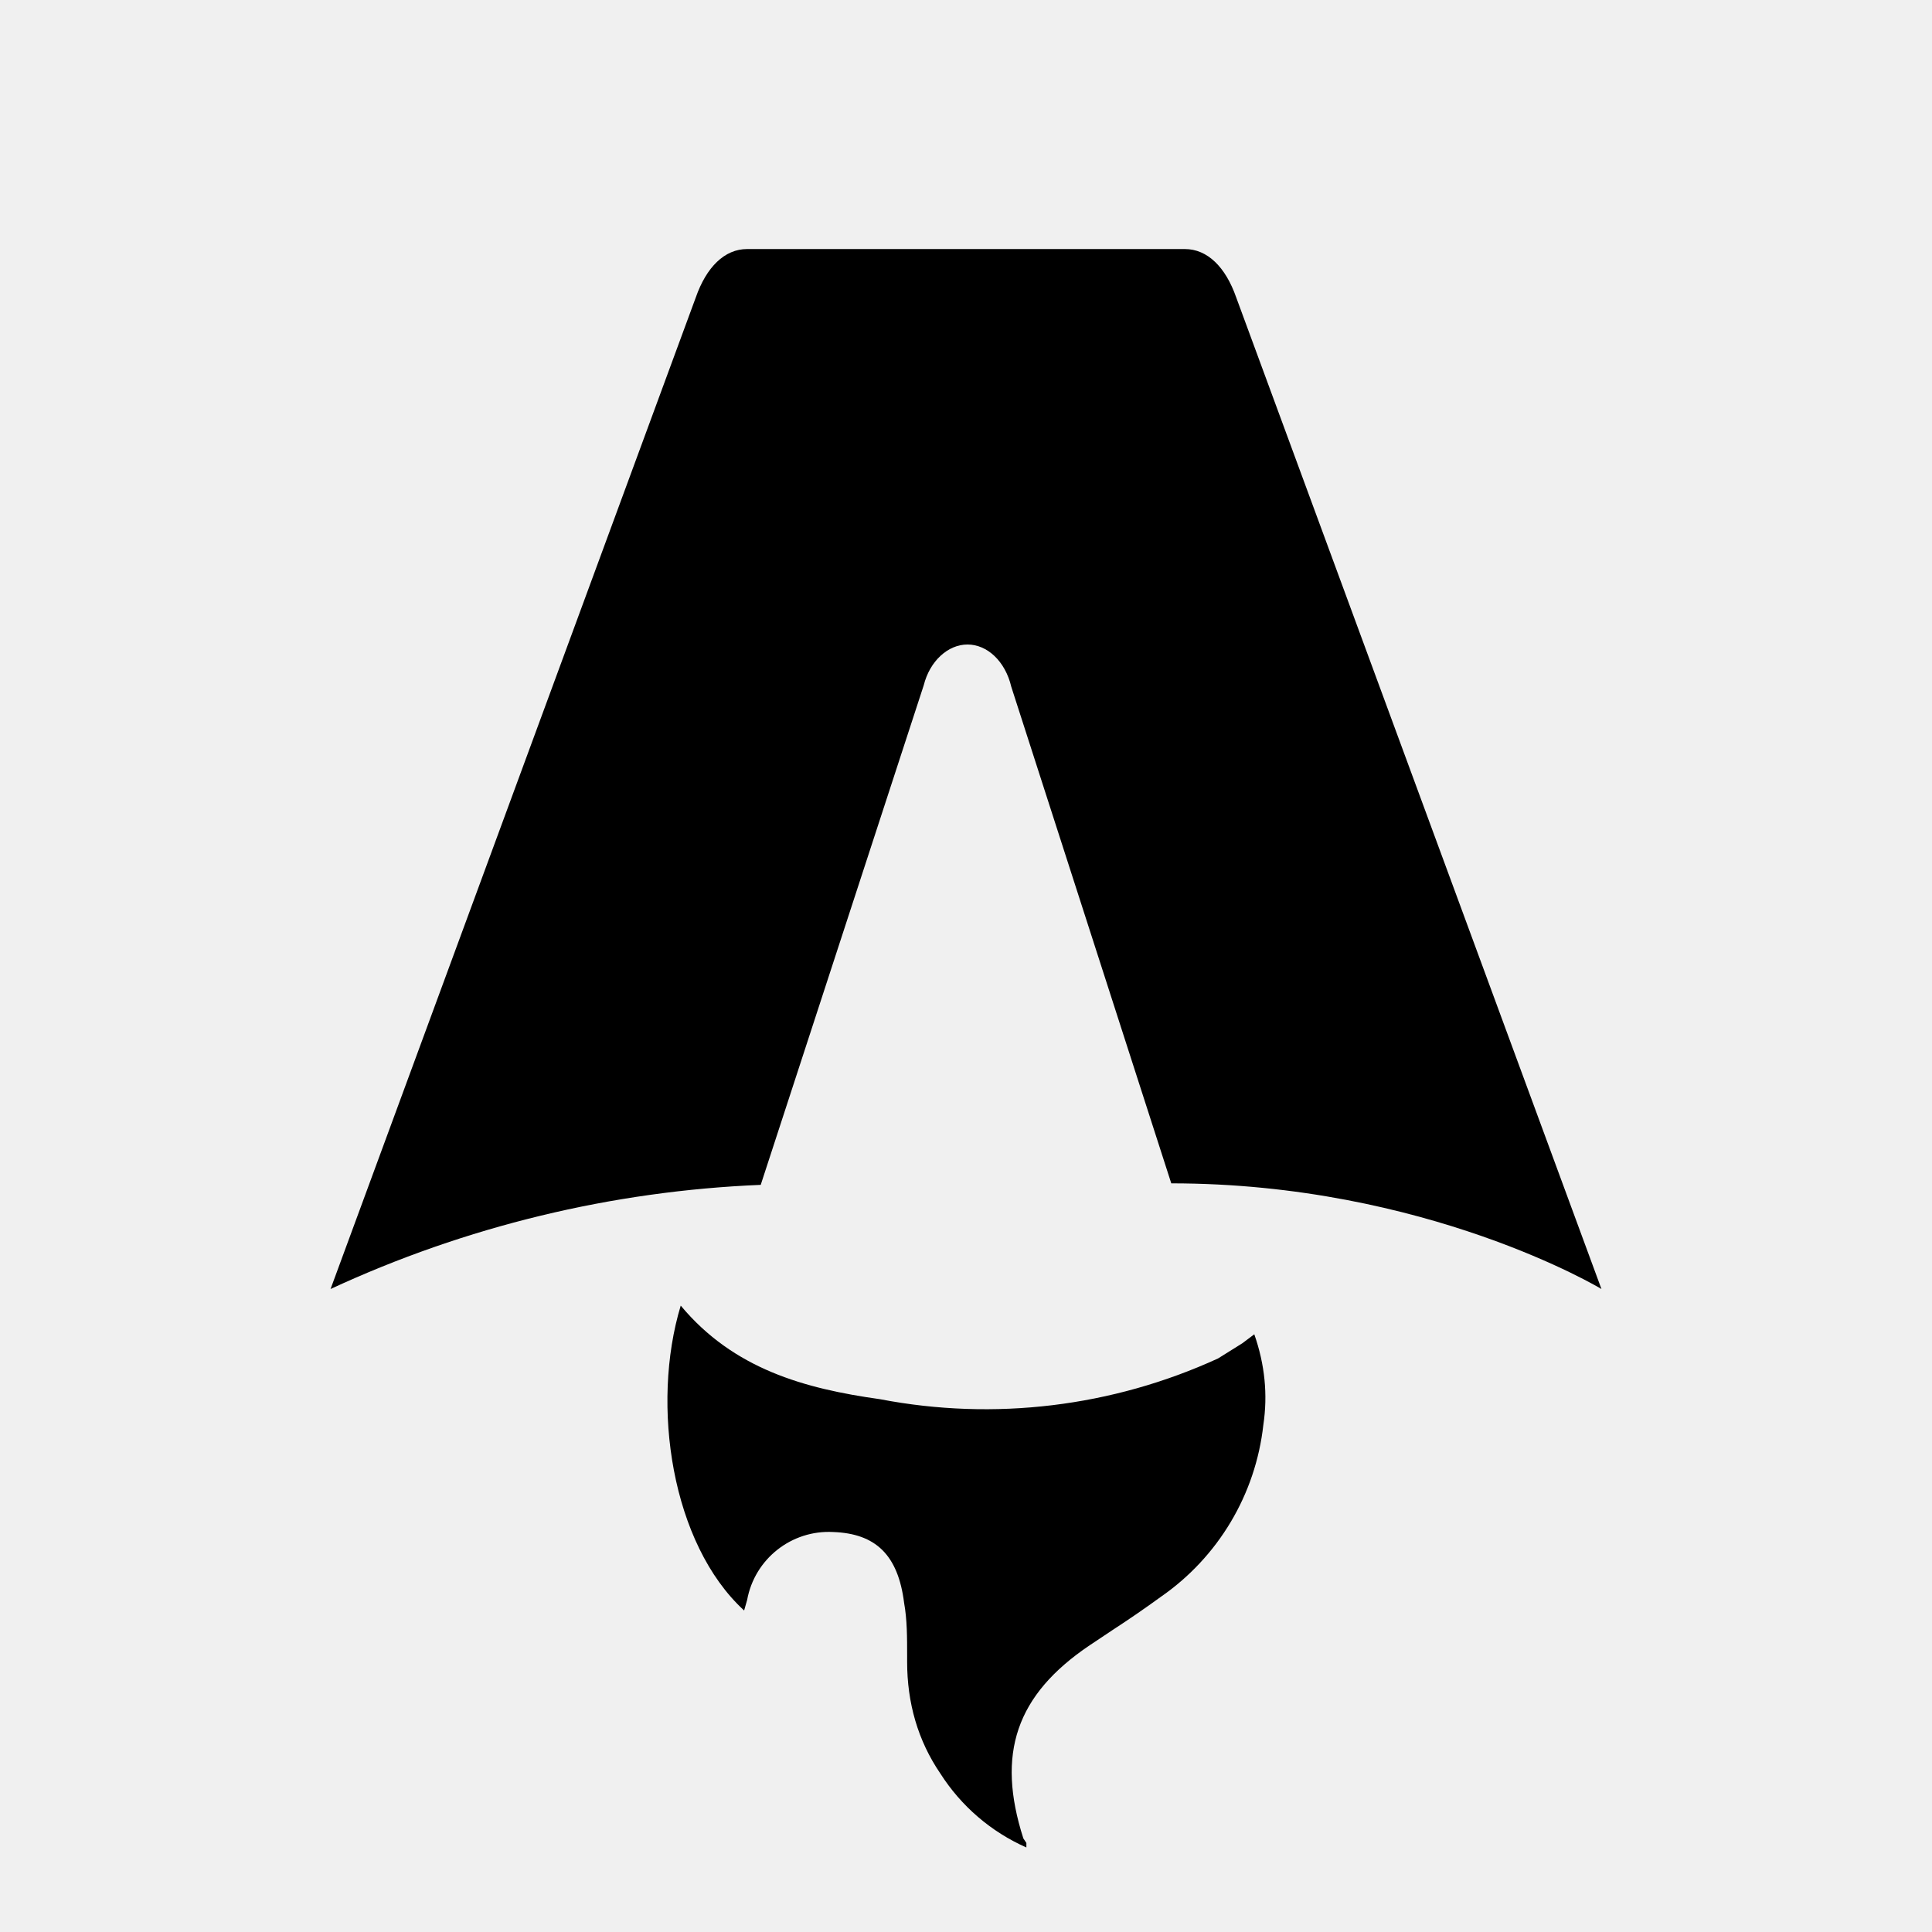
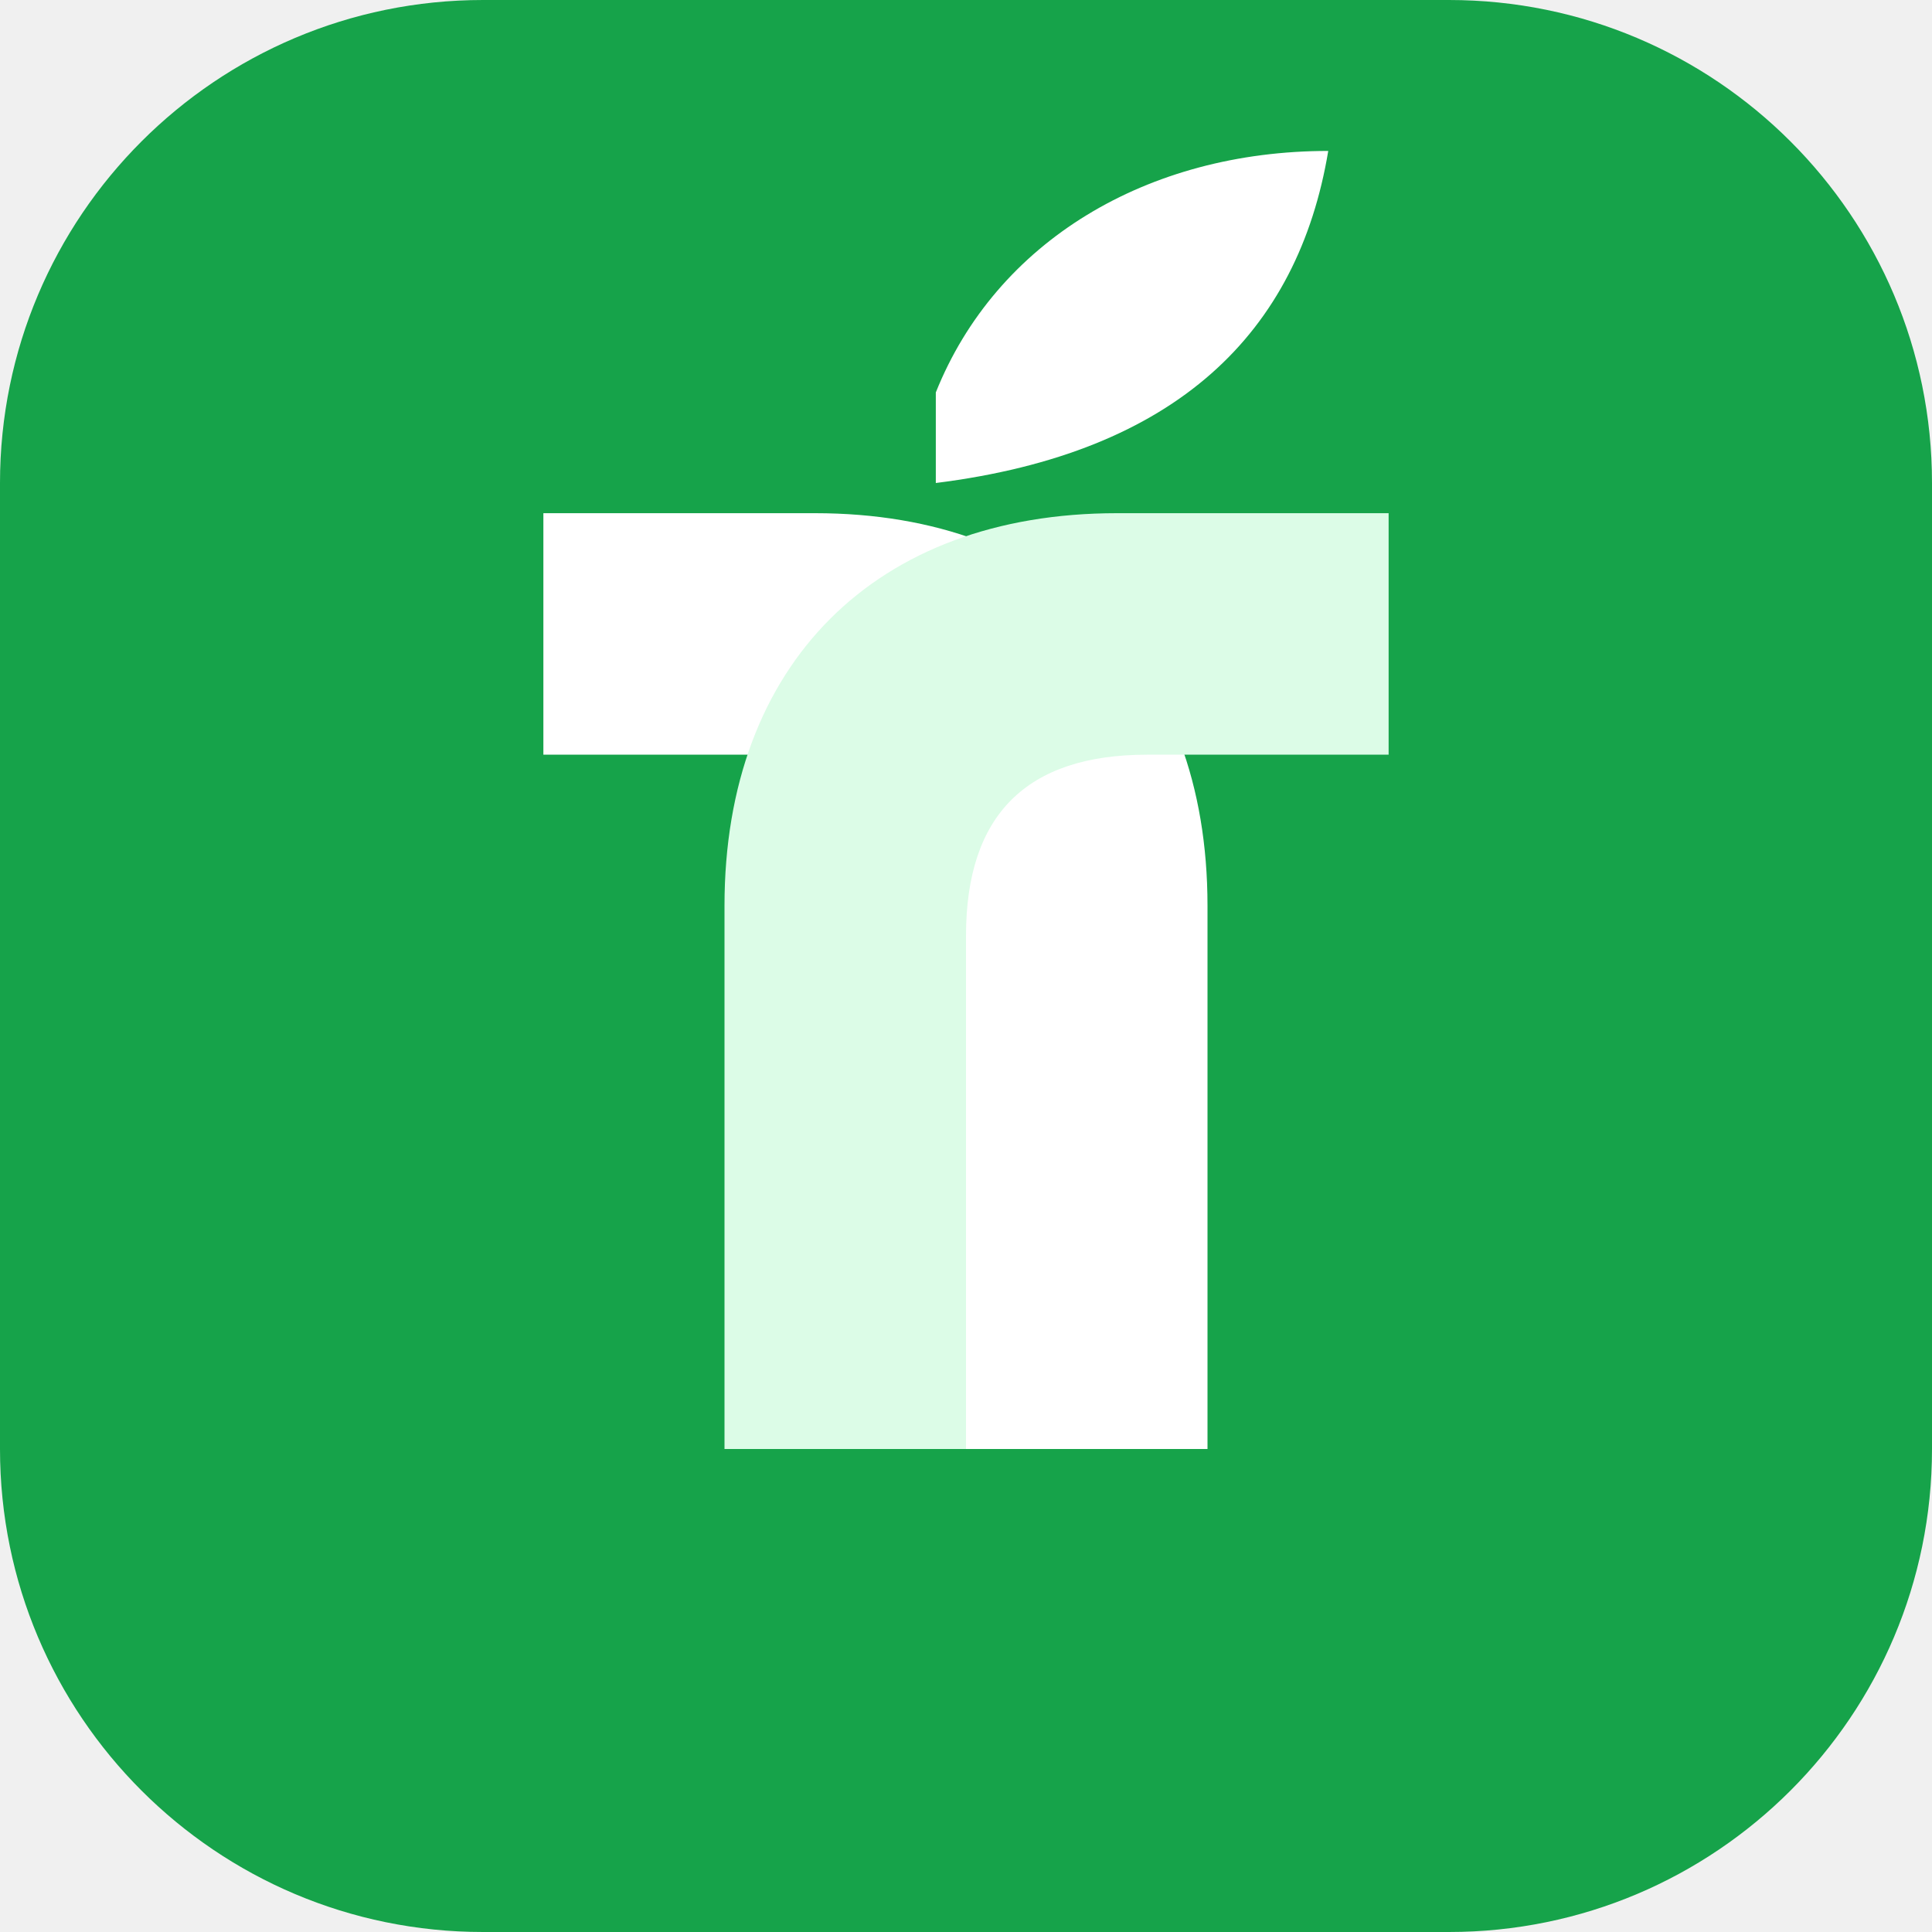
- <svg xmlns="http://www.w3.org/2000/svg" fill="none" viewBox="0 0 128 128">
-   <path d="M50.4 78.5a75.1 75.1 0 0 0-28.5 6.9l24.2-65.7c.7-2 1.9-3.2 3.4-3.2h29c1.5 0 2.7 1.2 3.4 3.2l24.2 65.7s-11.6-7-28.5-7L67 45.5c-.4-1.7-1.6-2.8-2.9-2.8-1.3 0-2.5 1.1-2.9 2.7L50.4 78.5Zm-1.1 28.2Zm-4.2-20.2c-2 6.6-.6 15.8 4.2 20.2a17.5 17.5 0 0 1 .2-.7 5.5 5.5 0 0 1 5.7-4.5c2.8.1 4.3 1.5 4.7 4.7.2 1.1.2 2.3.2 3.5v.4c0 2.7.7 5.2 2.2 7.4a13 13 0 0 0 5.7 4.9v-.3l-.2-.3c-1.8-5.6-.5-9.5 4.4-12.8l1.5-1a73 73 0 0 0 3.2-2.2 16 16 0 0 0 6.8-11.4c.3-2 .1-4-.6-6l-.8.6-1.6 1a37 37 0 0 1-22.4 2.7c-5-.7-9.7-2-13.2-6.2Z" />
-   <style>
-         path { fill: #000; }
-         @media (prefers-color-scheme: dark) {
-             path { fill: #FFF; }
-         }
-     </style>
+ <svg xmlns="http://www.w3.org/2000/svg" viewBox="0 0 64 64">
+   <rect width="64" height="64" rx="16" fill="#16a34a" />
+   <path d="M18 17h9c8 0 13 5 13 13v18h-8V31c0-4-2-6-6-6h-8V17Z" fill="#ffffff" />
+   <path d="M46 17h-9c-8 0-13 5-13 13v18h8V31c0-4 2-6 6-6h8V17Z" fill="#dcfce7" />
+   <path d="M31 13c2-5 7-8 13-8-1 6-5 10-13 11v-3Z" fill="#ffffff" />
</svg>
